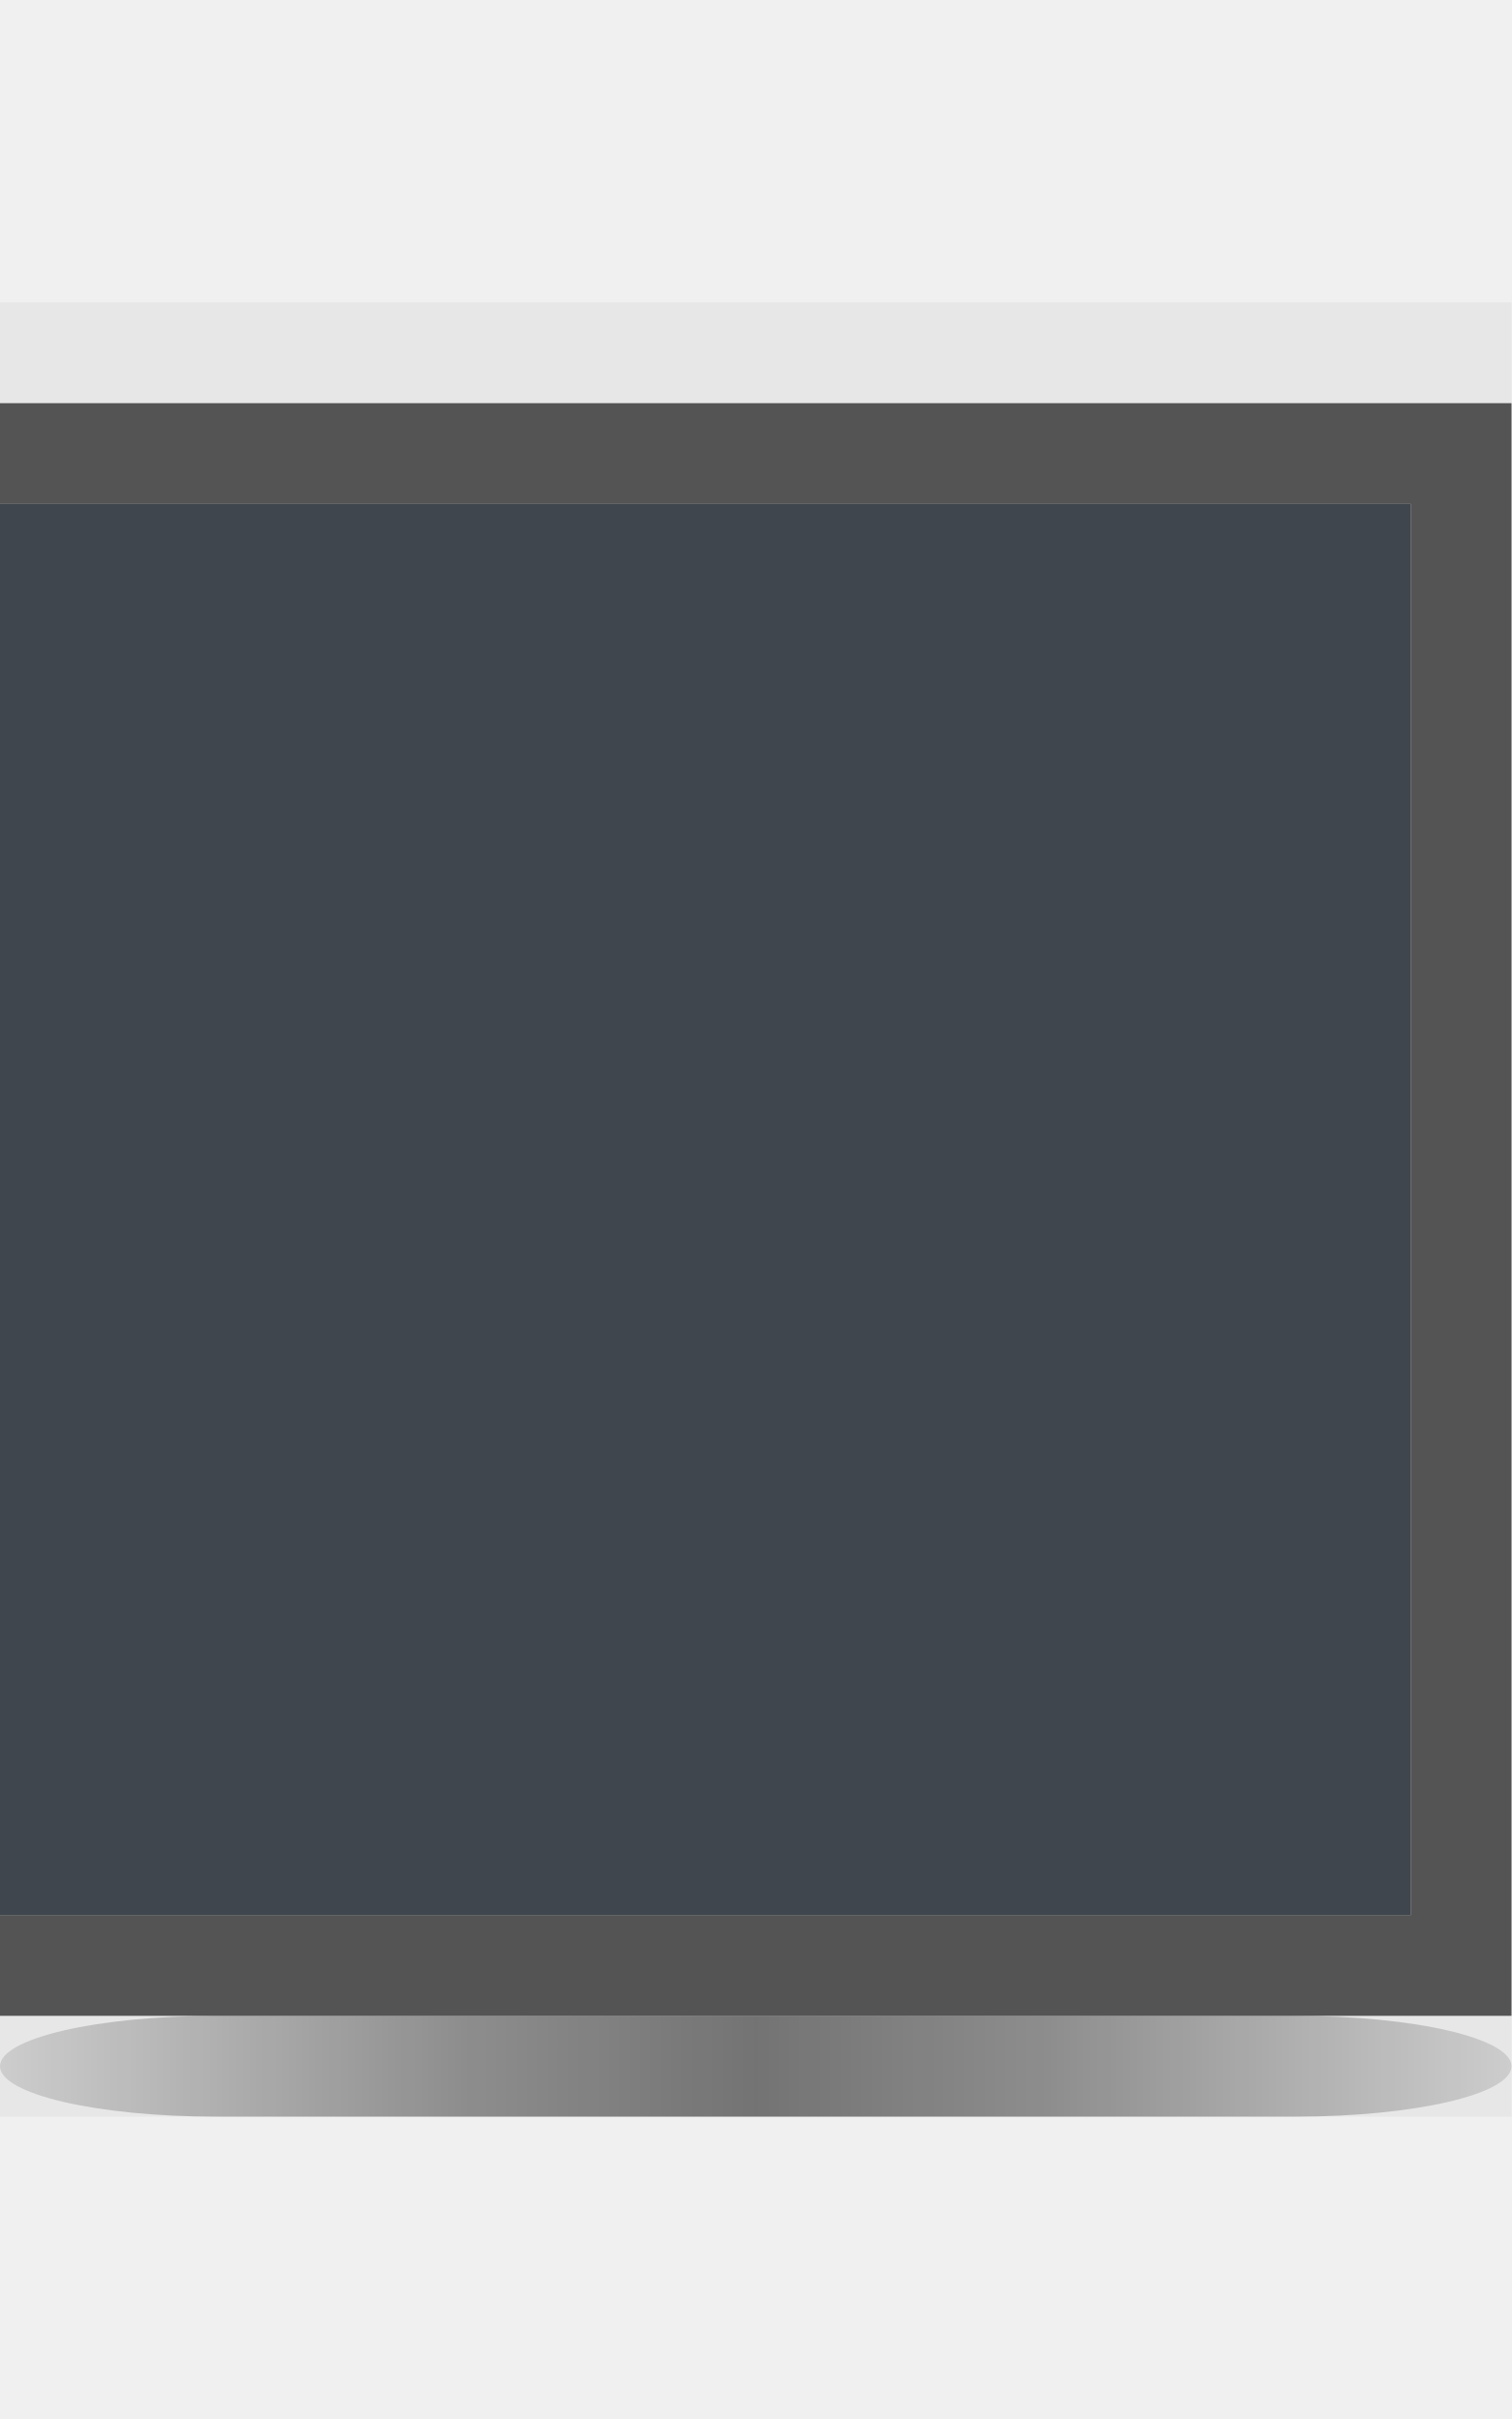
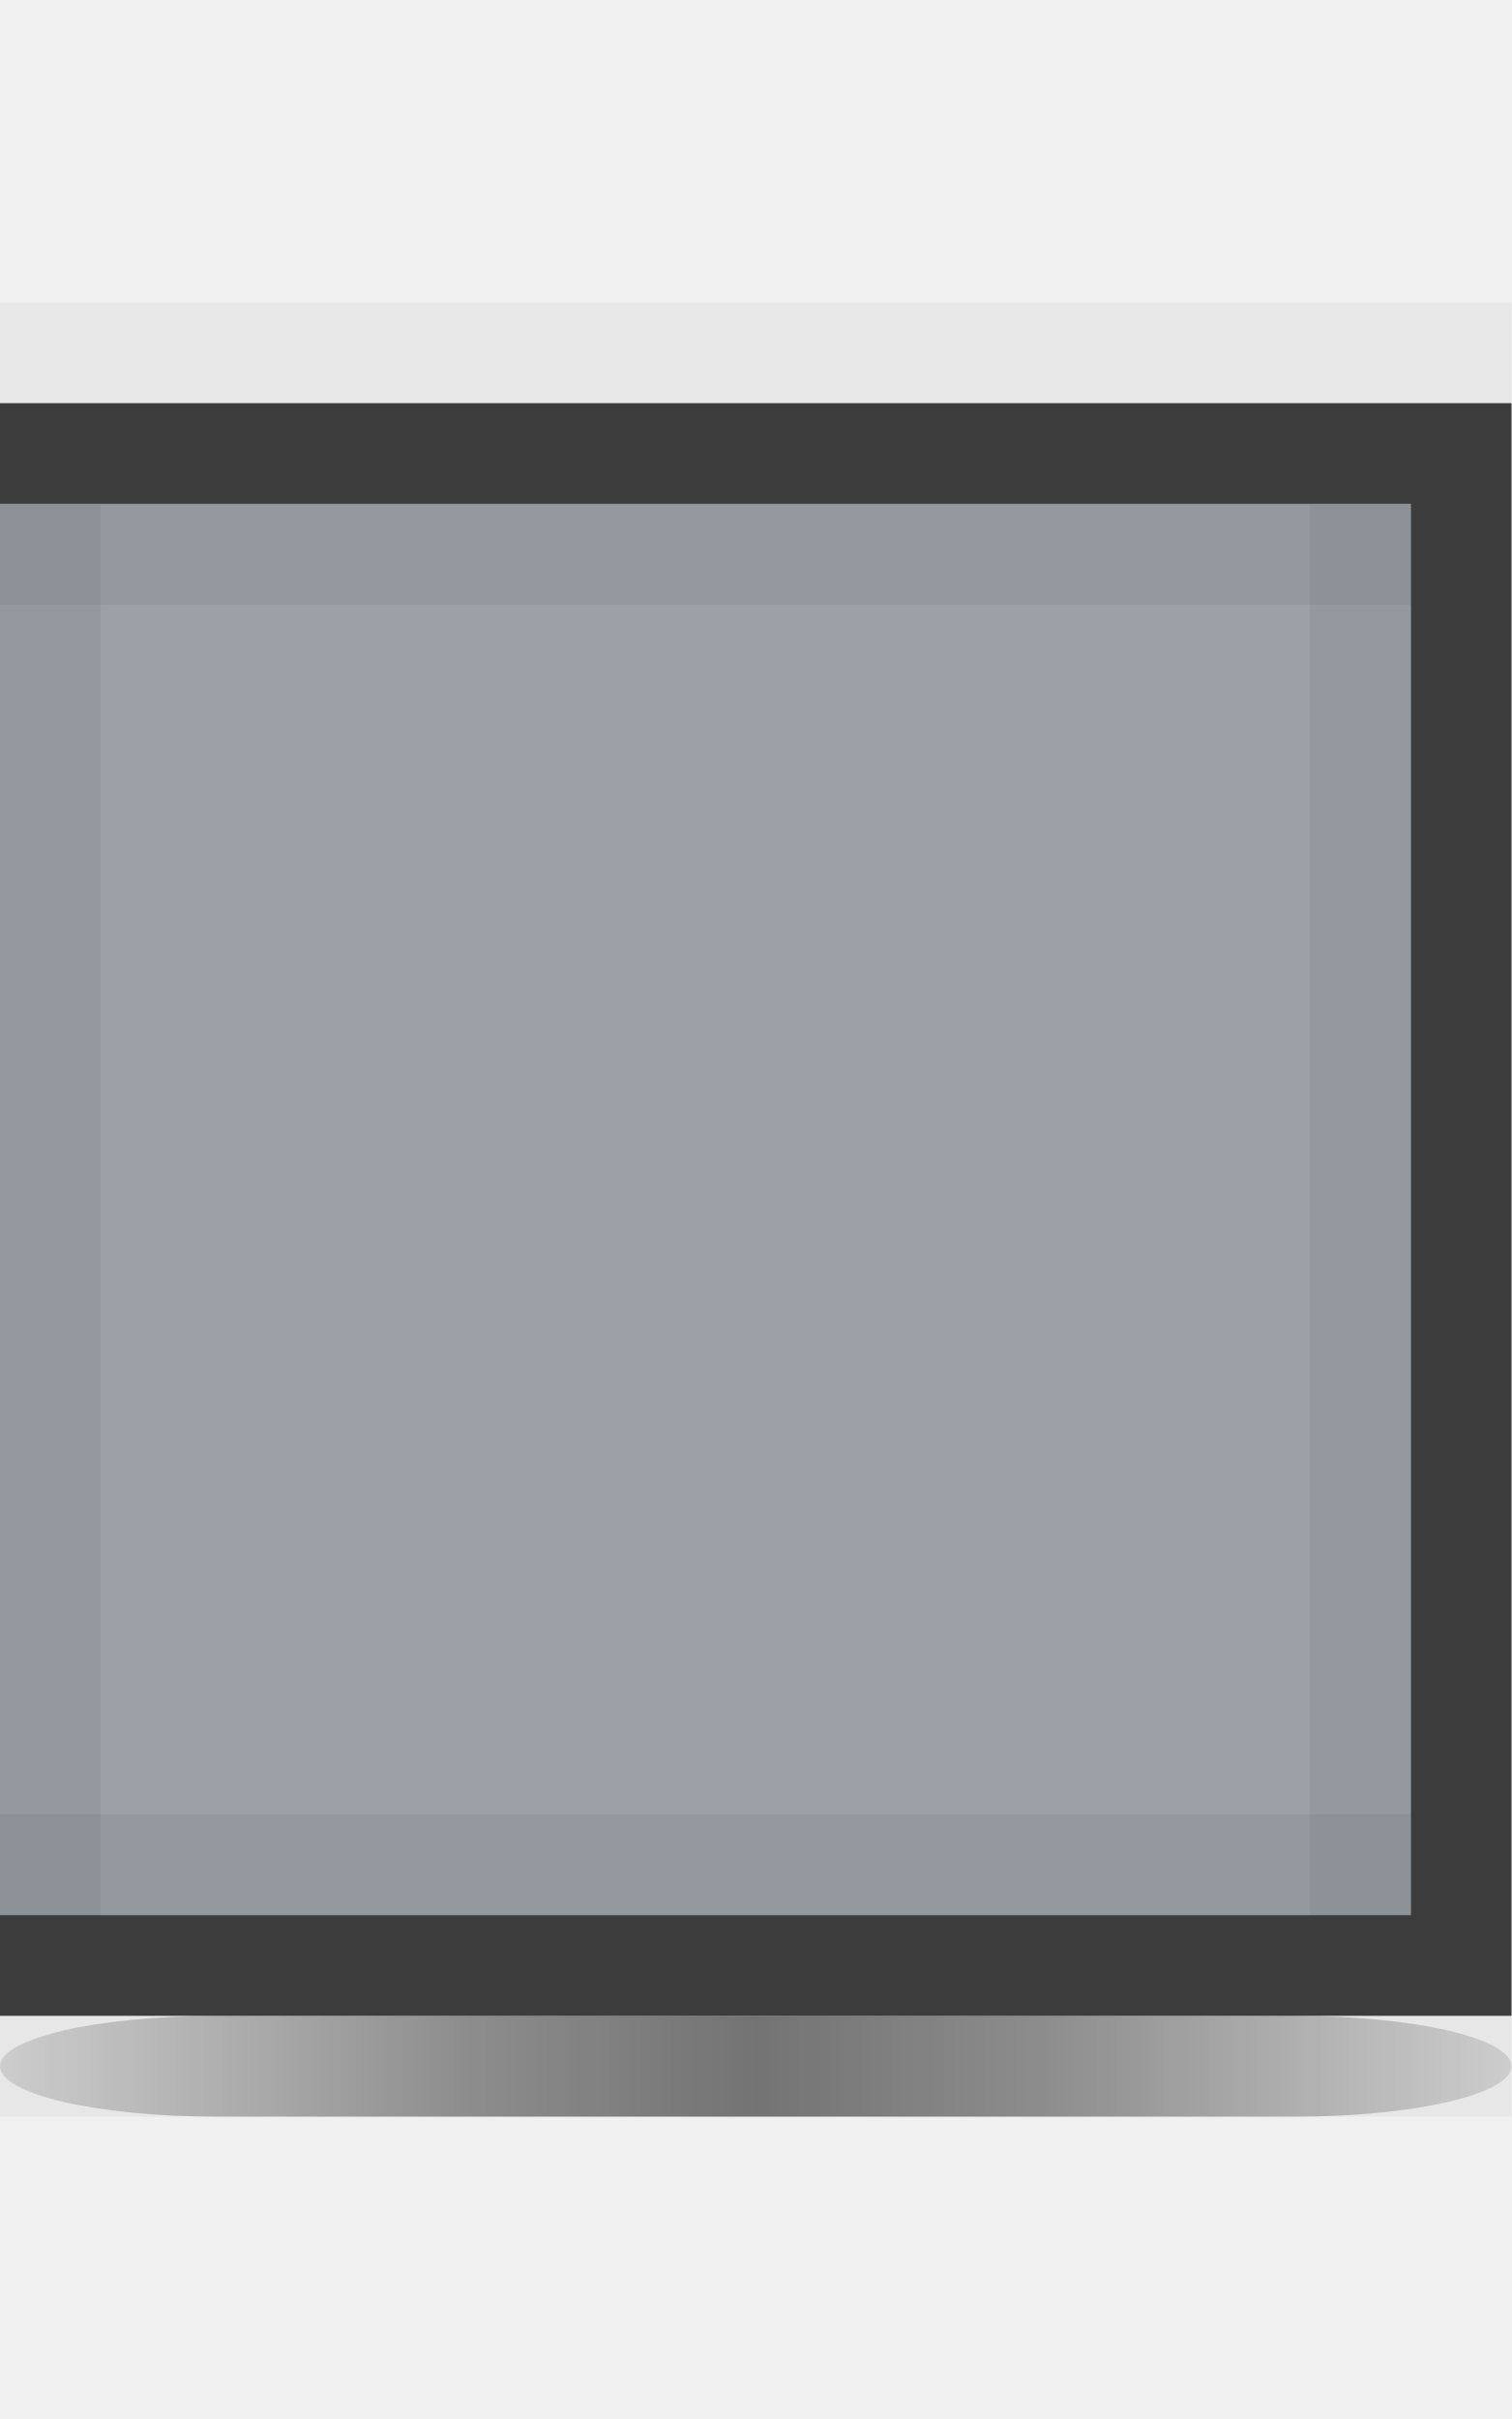
<svg xmlns="http://www.w3.org/2000/svg" xmlns:xlink="http://www.w3.org/1999/xlink" width="15" height="24" id="svg11300" version="1.0" style="display:inline;enable-background:new">
  <defs id="defs3">
    <linearGradient spreadMethod="reflect" gradientUnits="userSpaceOnUse" y2="297" x2="22" y1="297" x1="2" id="linearGradient5205" xlink:href="#linearGradient5235" gradientTransform="matrix(0.9375,0,0,1,-3.749999,7.1191406e-6)" />
    <linearGradient id="linearGradient5235">
      <stop style="stop-color:#000000;stop-opacity:0;" offset="0" id="stop5237" />
      <stop id="stop5239" offset="0.35" style="stop-color:#000000;stop-opacity:0.784;" />
      <stop id="stop5241" offset="0.5" style="stop-color:#000000;stop-opacity:1;" />
      <stop style="stop-color:#000000;stop-opacity:0.784;" offset="0.65" id="stop5243" />
      <stop style="stop-color:#000000;stop-opacity:0;" offset="1" id="stop5245" />
    </linearGradient>
  </defs>
  <g style="display:inline" id="layer1" transform="translate(0,-276)">
    <path style="display:inline;opacity:0.04;fill:#000000;fill-opacity:1;stroke:none;enable-background:new" d="m 0,3 0,1 15,0 0,-1 z m 0,17 0,1 15,0 0,-1 z" transform="translate(0,276)" id="rect4136" />
-     <path style="display:inline;opacity:0.65;fill:#000000;fill-opacity:1;stroke:none;enable-background:new" d="M 0 4 L 0 5 L 14 5 L 14 19 L 0 19 L 0 20 L 15 20 L 15 4 L 0 4 z " transform="translate(0,276)" id="rect4272" />
-     <rect y="281" x="-14" height="14" width="14" id="rect4270" style="display:inline;fill:#2c343c;fill-opacity:1;stroke:none;enable-background:new;opacity:0.95" transform="scale(-1,1)" />
+     <path style="display:inline;opacity:0.75;fill:#000000;fill-opacity:1;stroke:none;enable-background:new" d="M 0 4 L 0 5 L 14 5 L 14 19 L 0 19 L 0 20 L 15 20 L 15 4 L 0 4 z " transform="translate(0,276)" id="rect4272" />
    <rect ry="2" y="296" x="0" height="1" width="15" id="rect5197" style="display:inline;opacity:0.5;fill:url(#linearGradient5205);fill-opacity:1;stroke:none;enable-background:new" rx="2.143" />
-     <rect transform="scale(-1,1)" style="display:inline;opacity:0.05;fill:#ffffff;fill-opacity:1;stroke:none;enable-background:new" id="rect6416" width="14" height="14" x="-14" y="281" />
+     <rect y="-295" x="0" height="14" width="14" id="rect4270-6" style="display:inline;opacity:0.5;fill:#46525e;fill-opacity:1;stroke:none;enable-background:new" transform="scale(1,-1)" />
+     <g transform="translate(-2,-3)" id="g3087" style="display:inline;opacity:1;enable-background:new">
+       <path style="opacity:0.05;fill:#000000;fill-opacity:1;stroke:none" d="m 2,284 14,0 0,1 -14,0 z" id="rect3949" />
+       <path transform="matrix(0,1,-1,0,0,0)" style="opacity:0.05;fill:#000000;fill-opacity:1;stroke:none" d="m 284,-3 14,0 0,1 -14,0 z" id="rect3951" />
+       <path transform="matrix(0,1,-1,0,0,0)" style="opacity:0.05;fill:#000000;fill-opacity:1;stroke:none" d="m 284,-16 14,0 0,1 -14,0 z" id="rect3953" />
+       <path style="opacity:0.05;fill:#000000;fill-opacity:1;stroke:none" d="m 2,297 14,0 0,1 -14,0 z" id="rect3967" />
+     </g>
  </g>
</svg>
